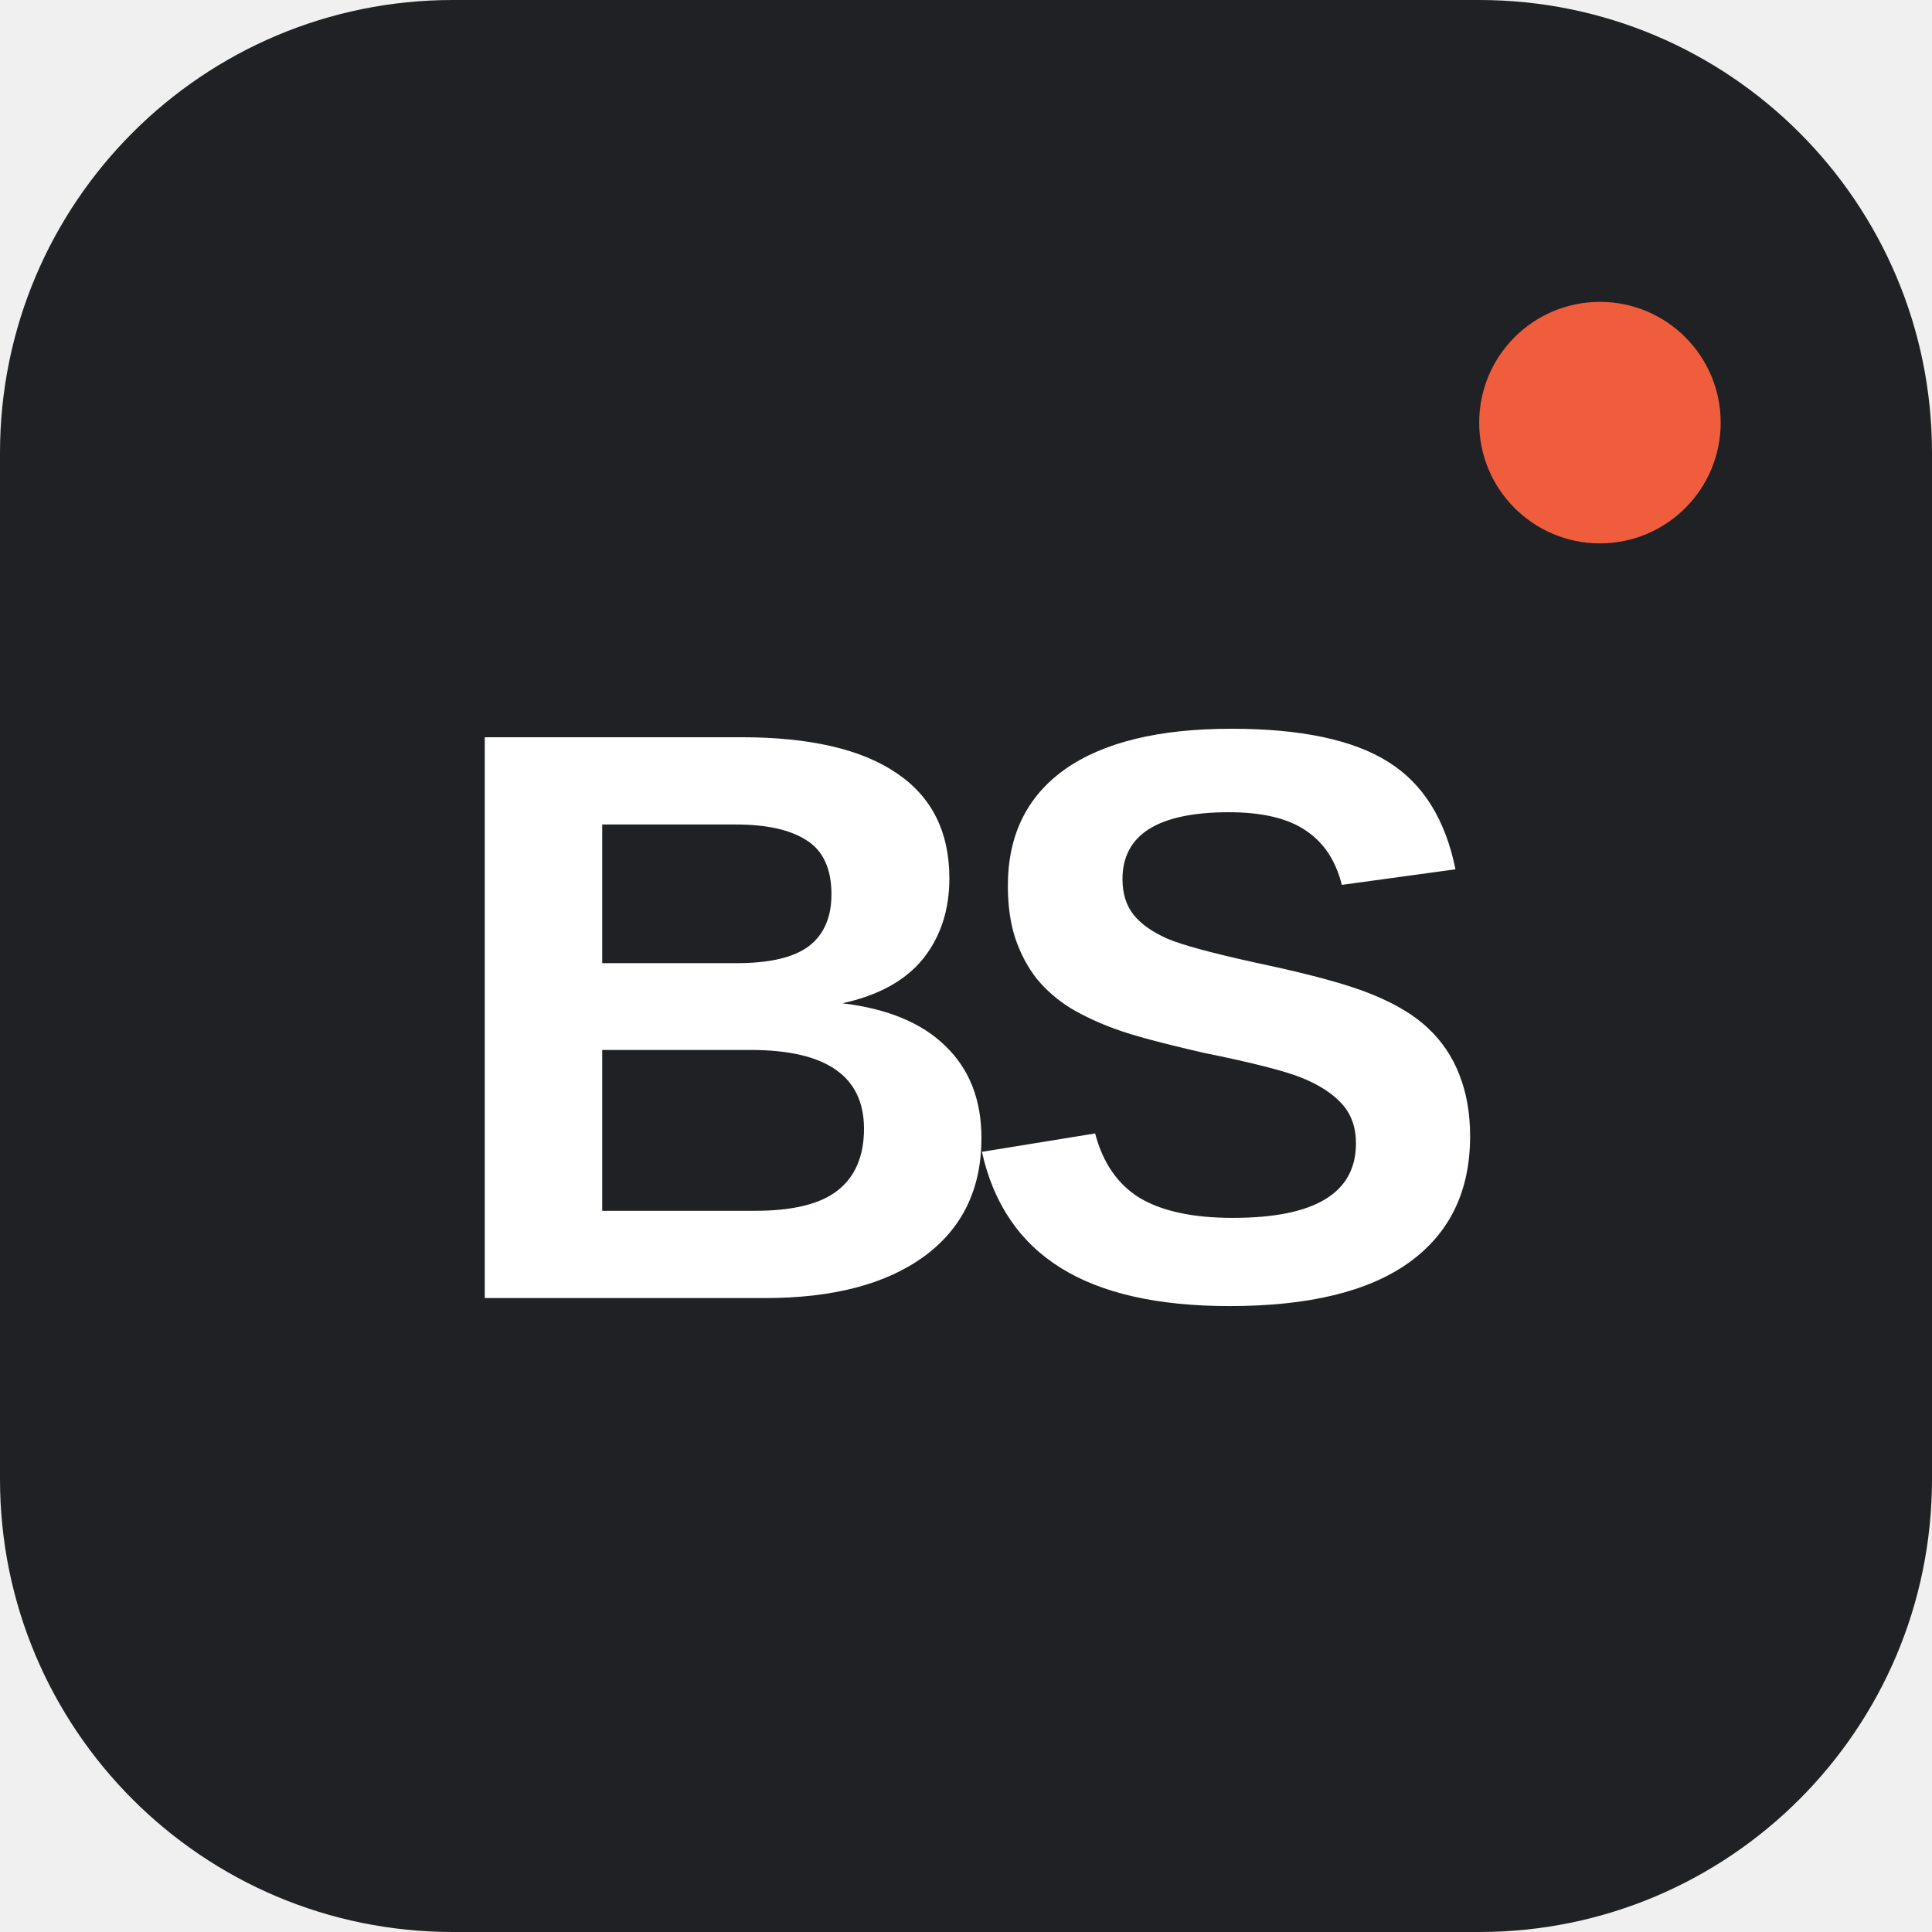
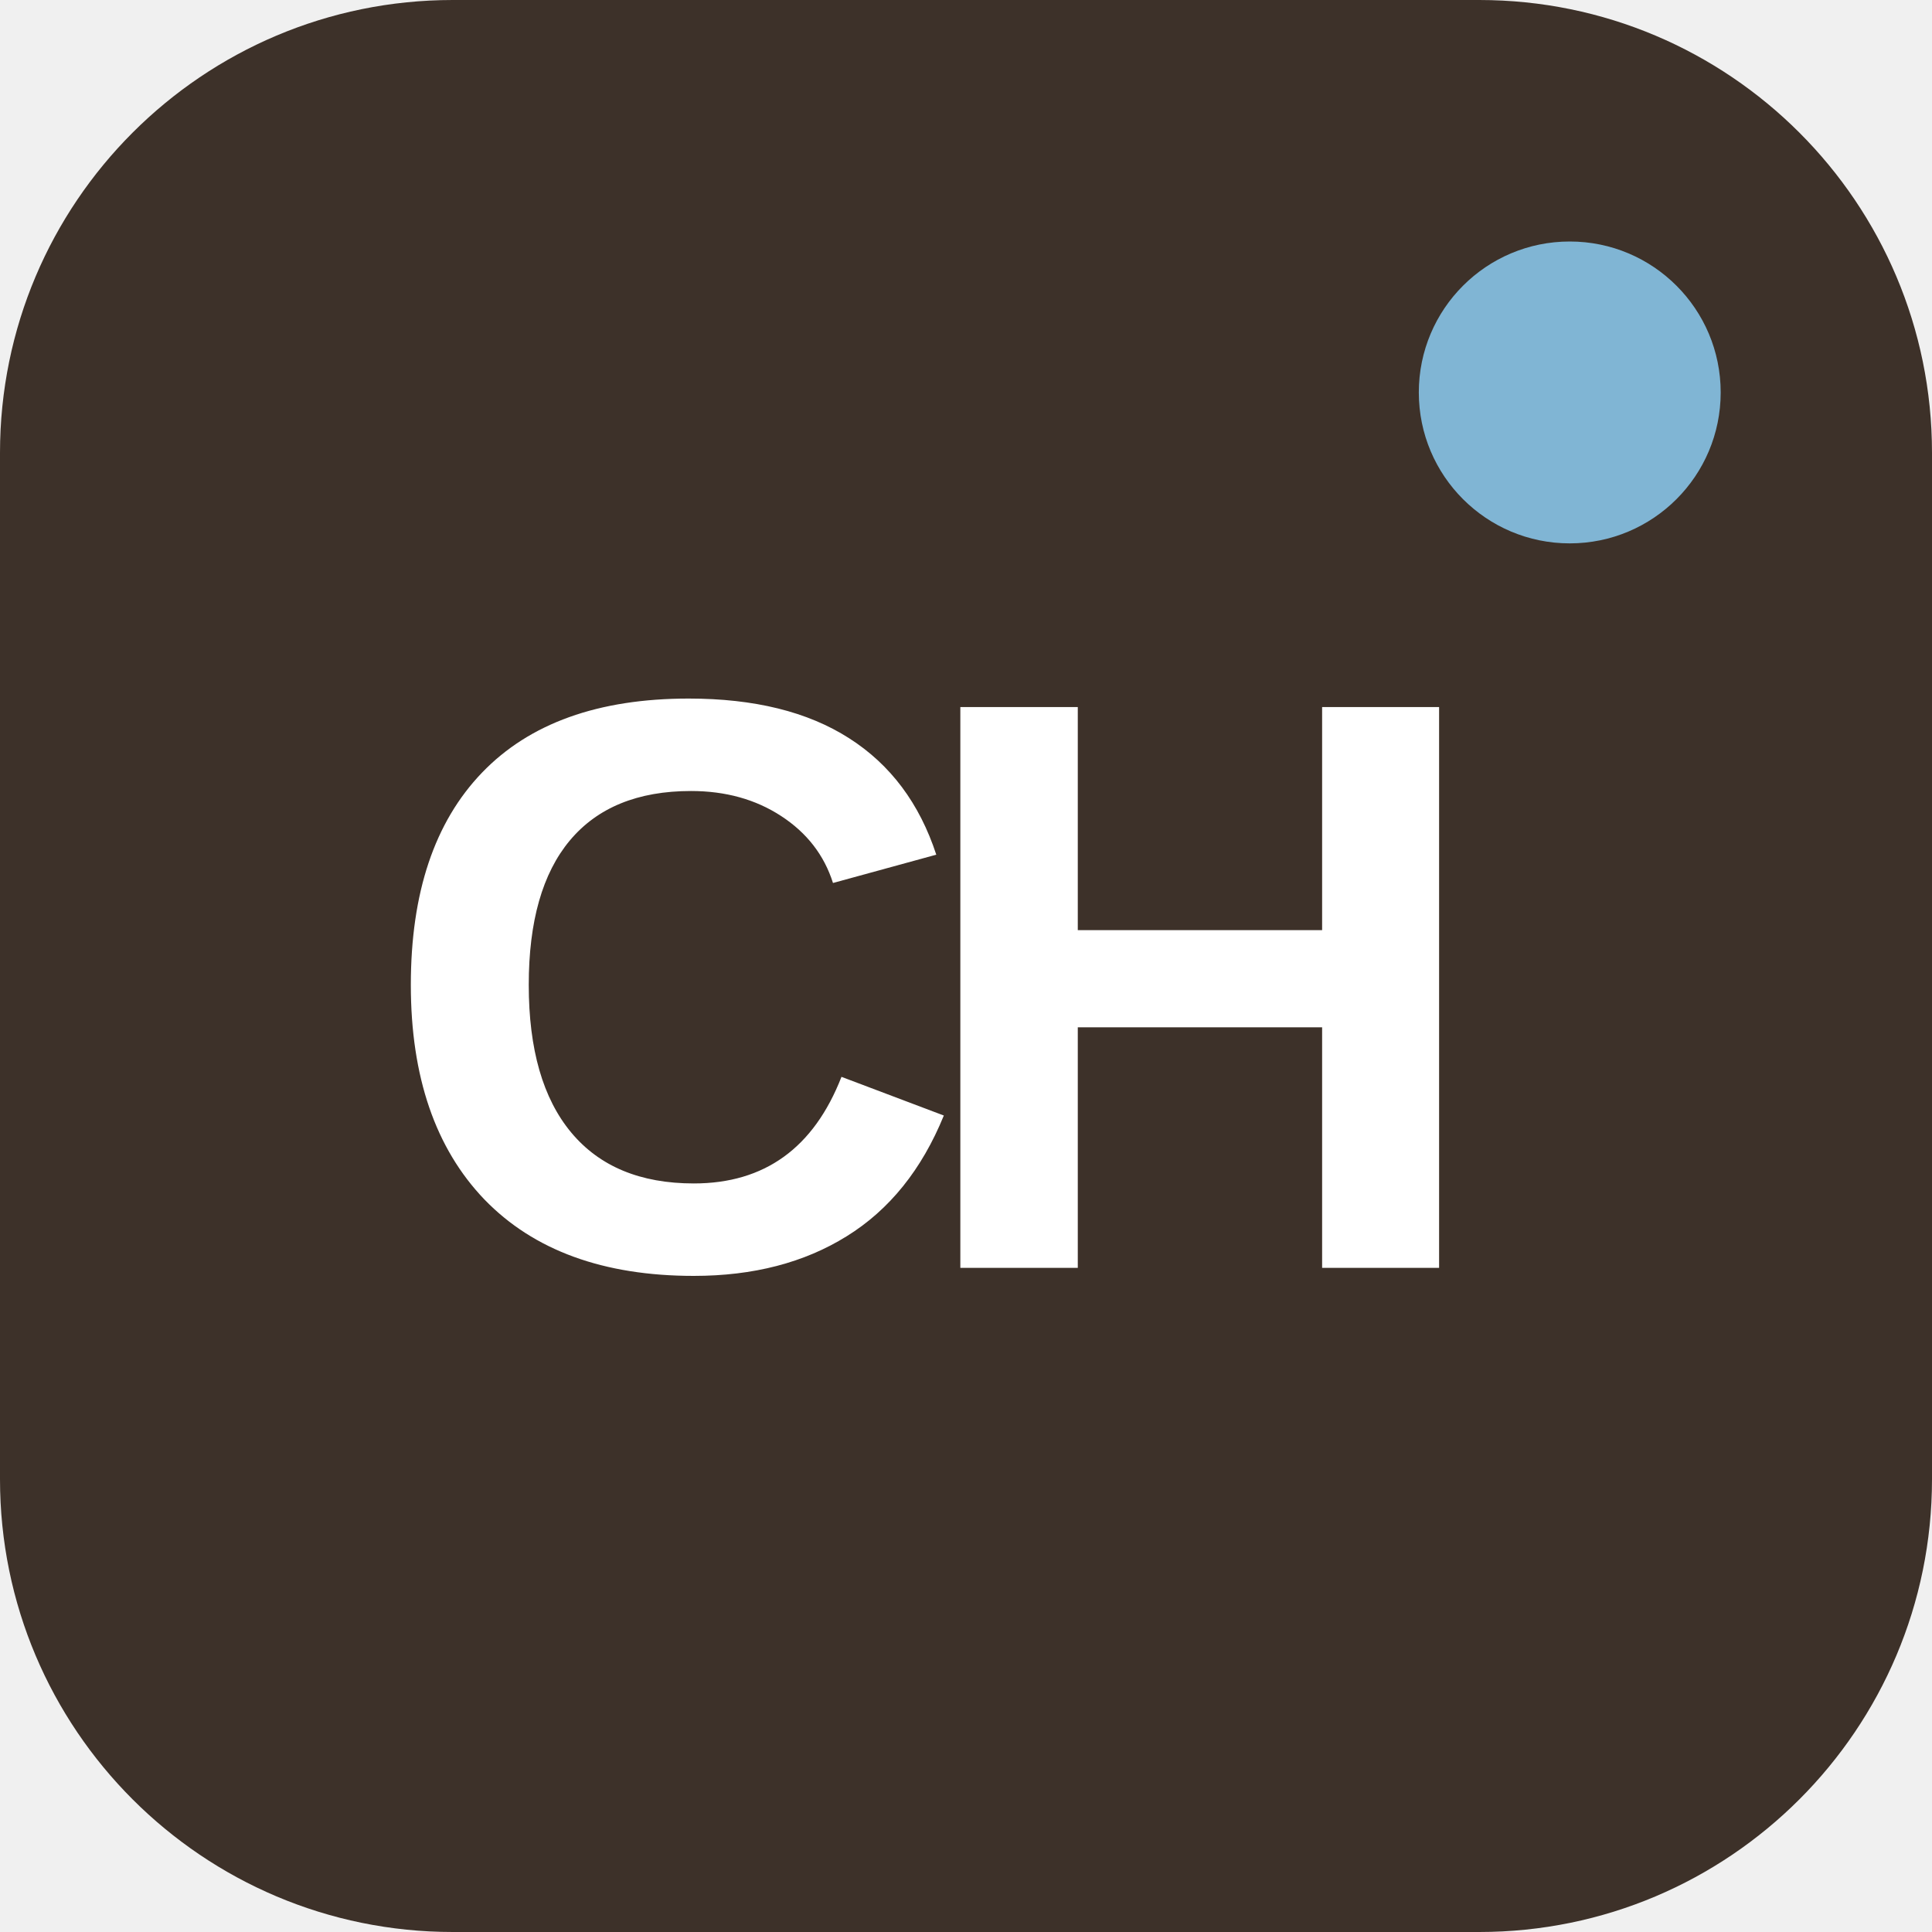
- <svg xmlns="http://www.w3.org/2000/svg" viewBox="0 0 64 64" role="img" aria-label="Bruno Sells logo icon">
-   <rect width="64" height="64" rx="15" fill="#202125" />
-   <text x="32" y="43" text-anchor="middle" fill="#fff" font-family="Arial, Helvetica, sans-serif" font-size="27" font-weight="800" letter-spacing="-2">BS</text>
-   <circle cx="53" cy="14" r="4" fill="#ef5d3d" />
+ <svg xmlns="http://www.w3.org/2000/svg" viewBox="0 0 64 64" role="img" aria-label="College Hill Market logo icon">
+   <rect width="64" height="64" rx="15" fill="#3d3129" />
+   <text x="31" y="42" text-anchor="middle" fill="#fff" font-family="Arial, Helvetica, sans-serif" font-size="27" font-weight="800" letter-spacing="-2">CH</text>
+   <circle cx="52" cy="13" r="5" fill="#80b5d4" />
</svg>
